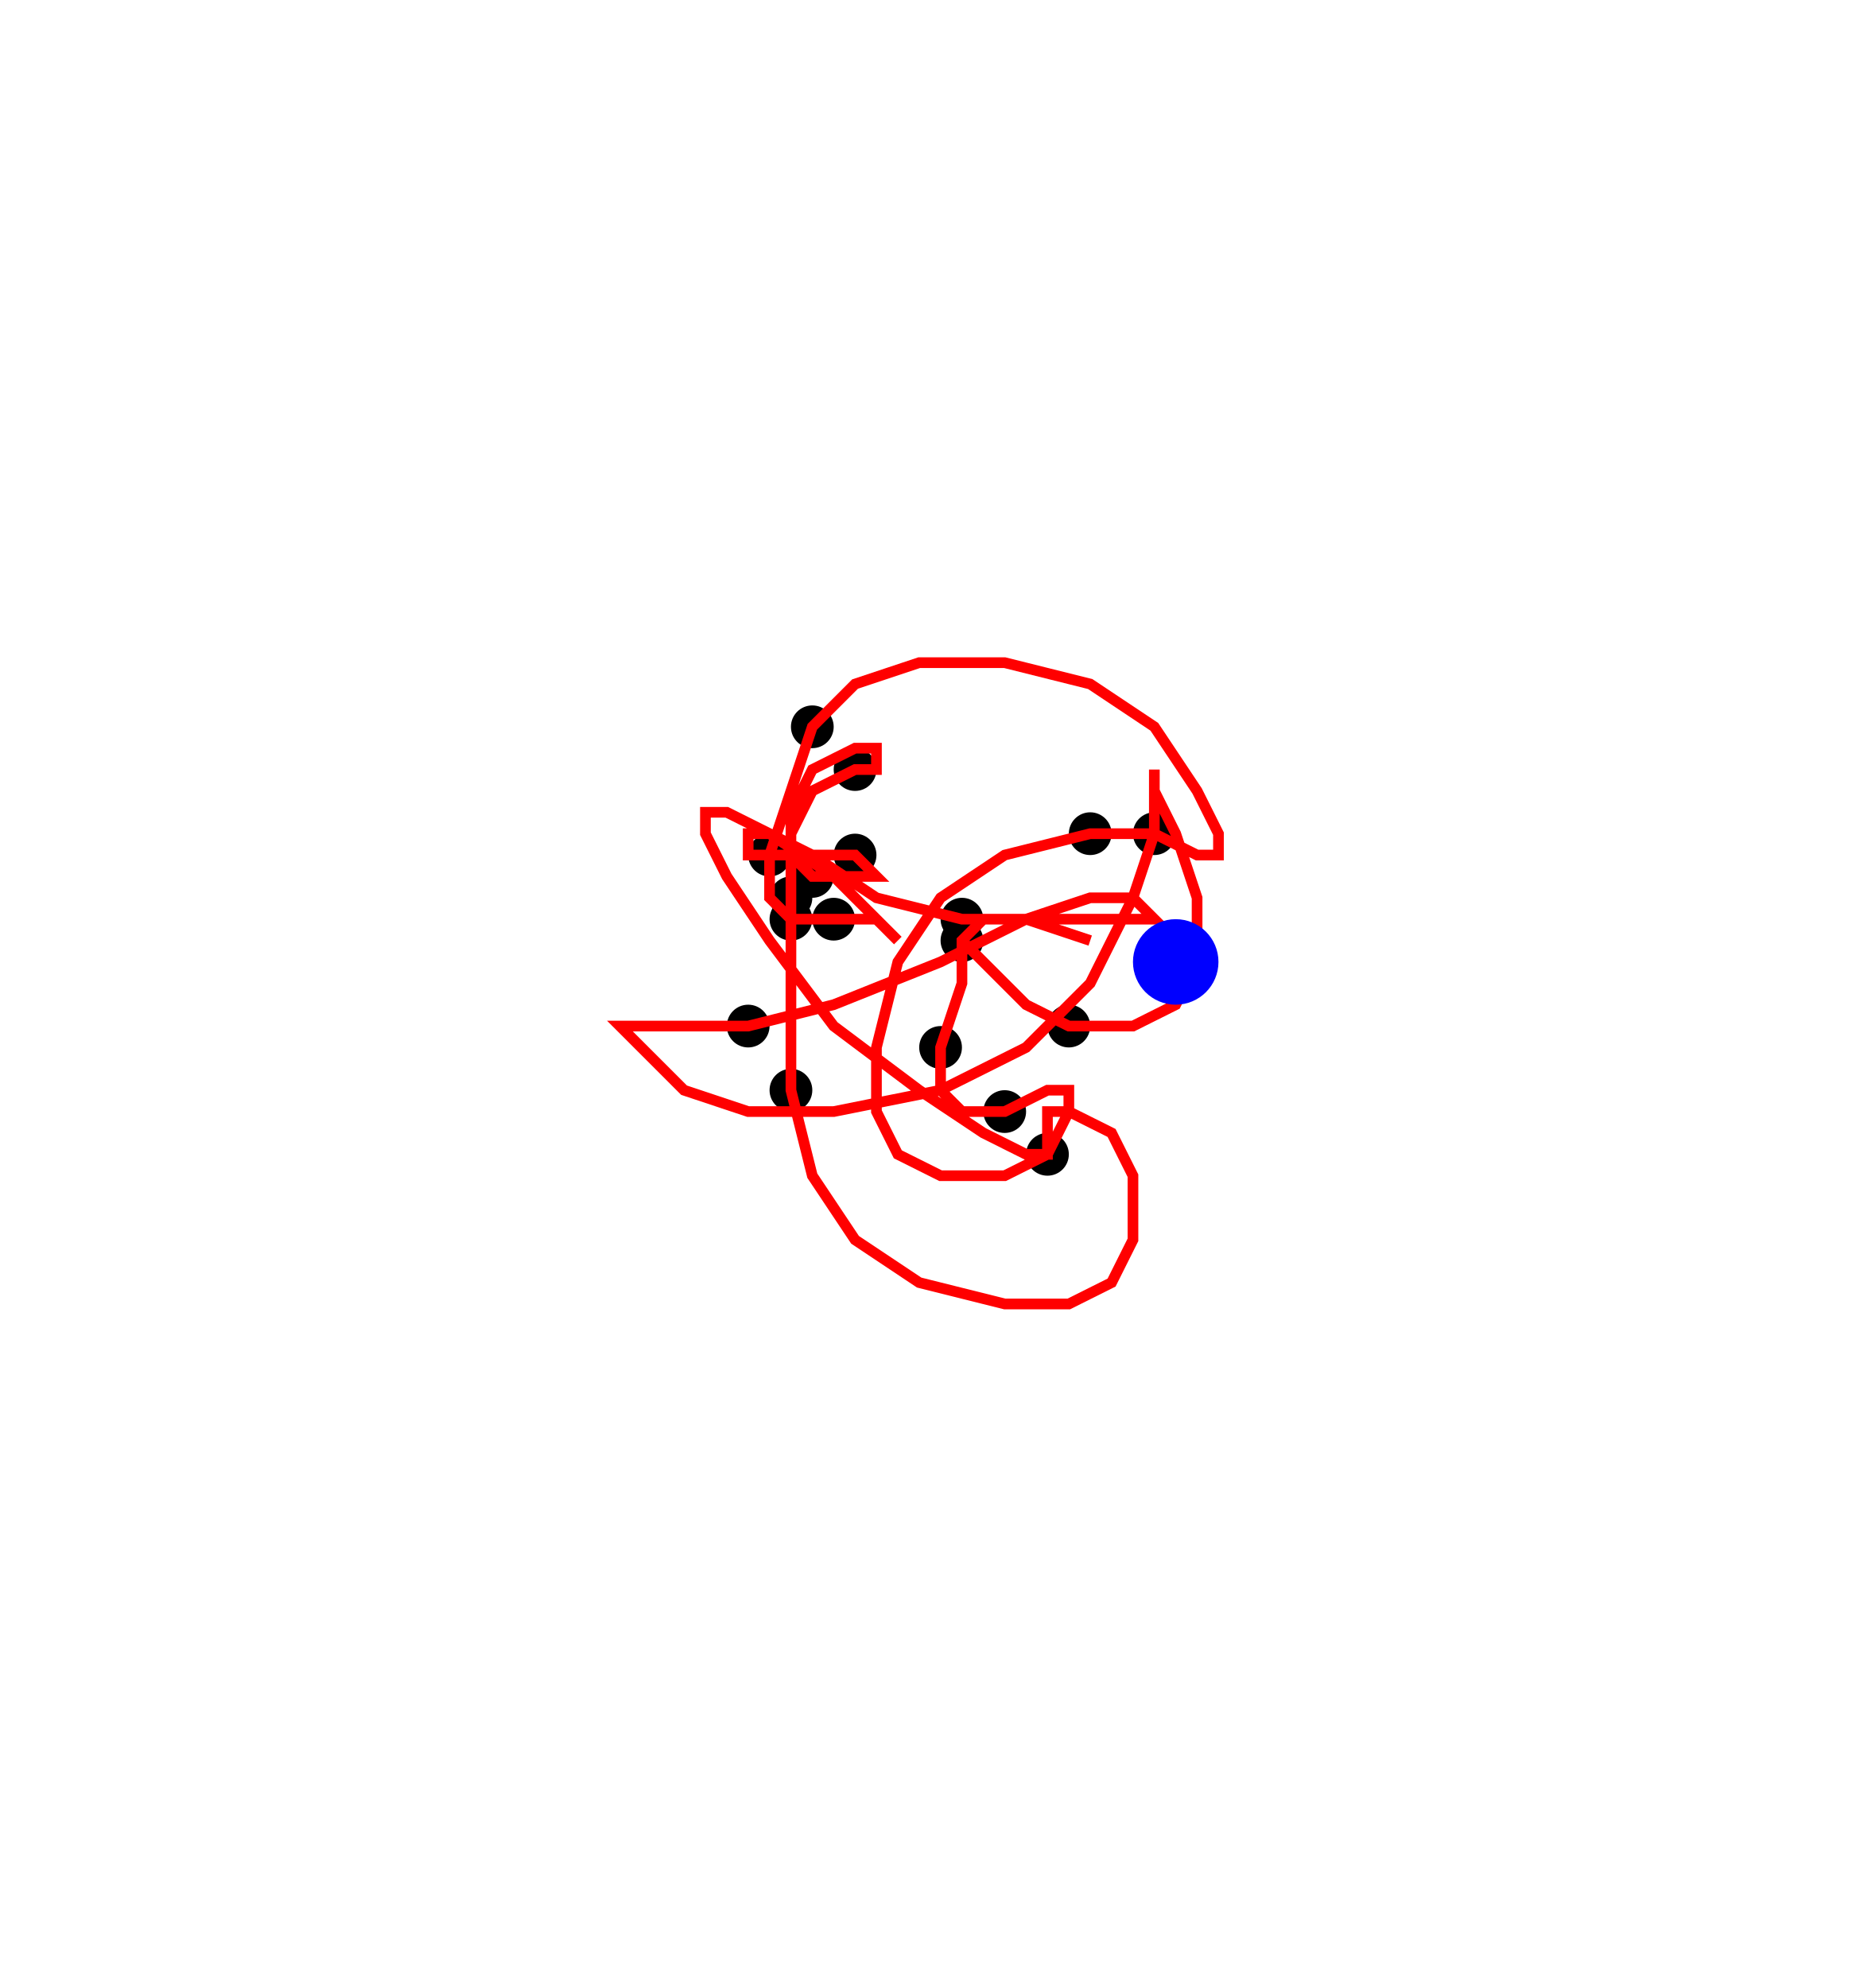
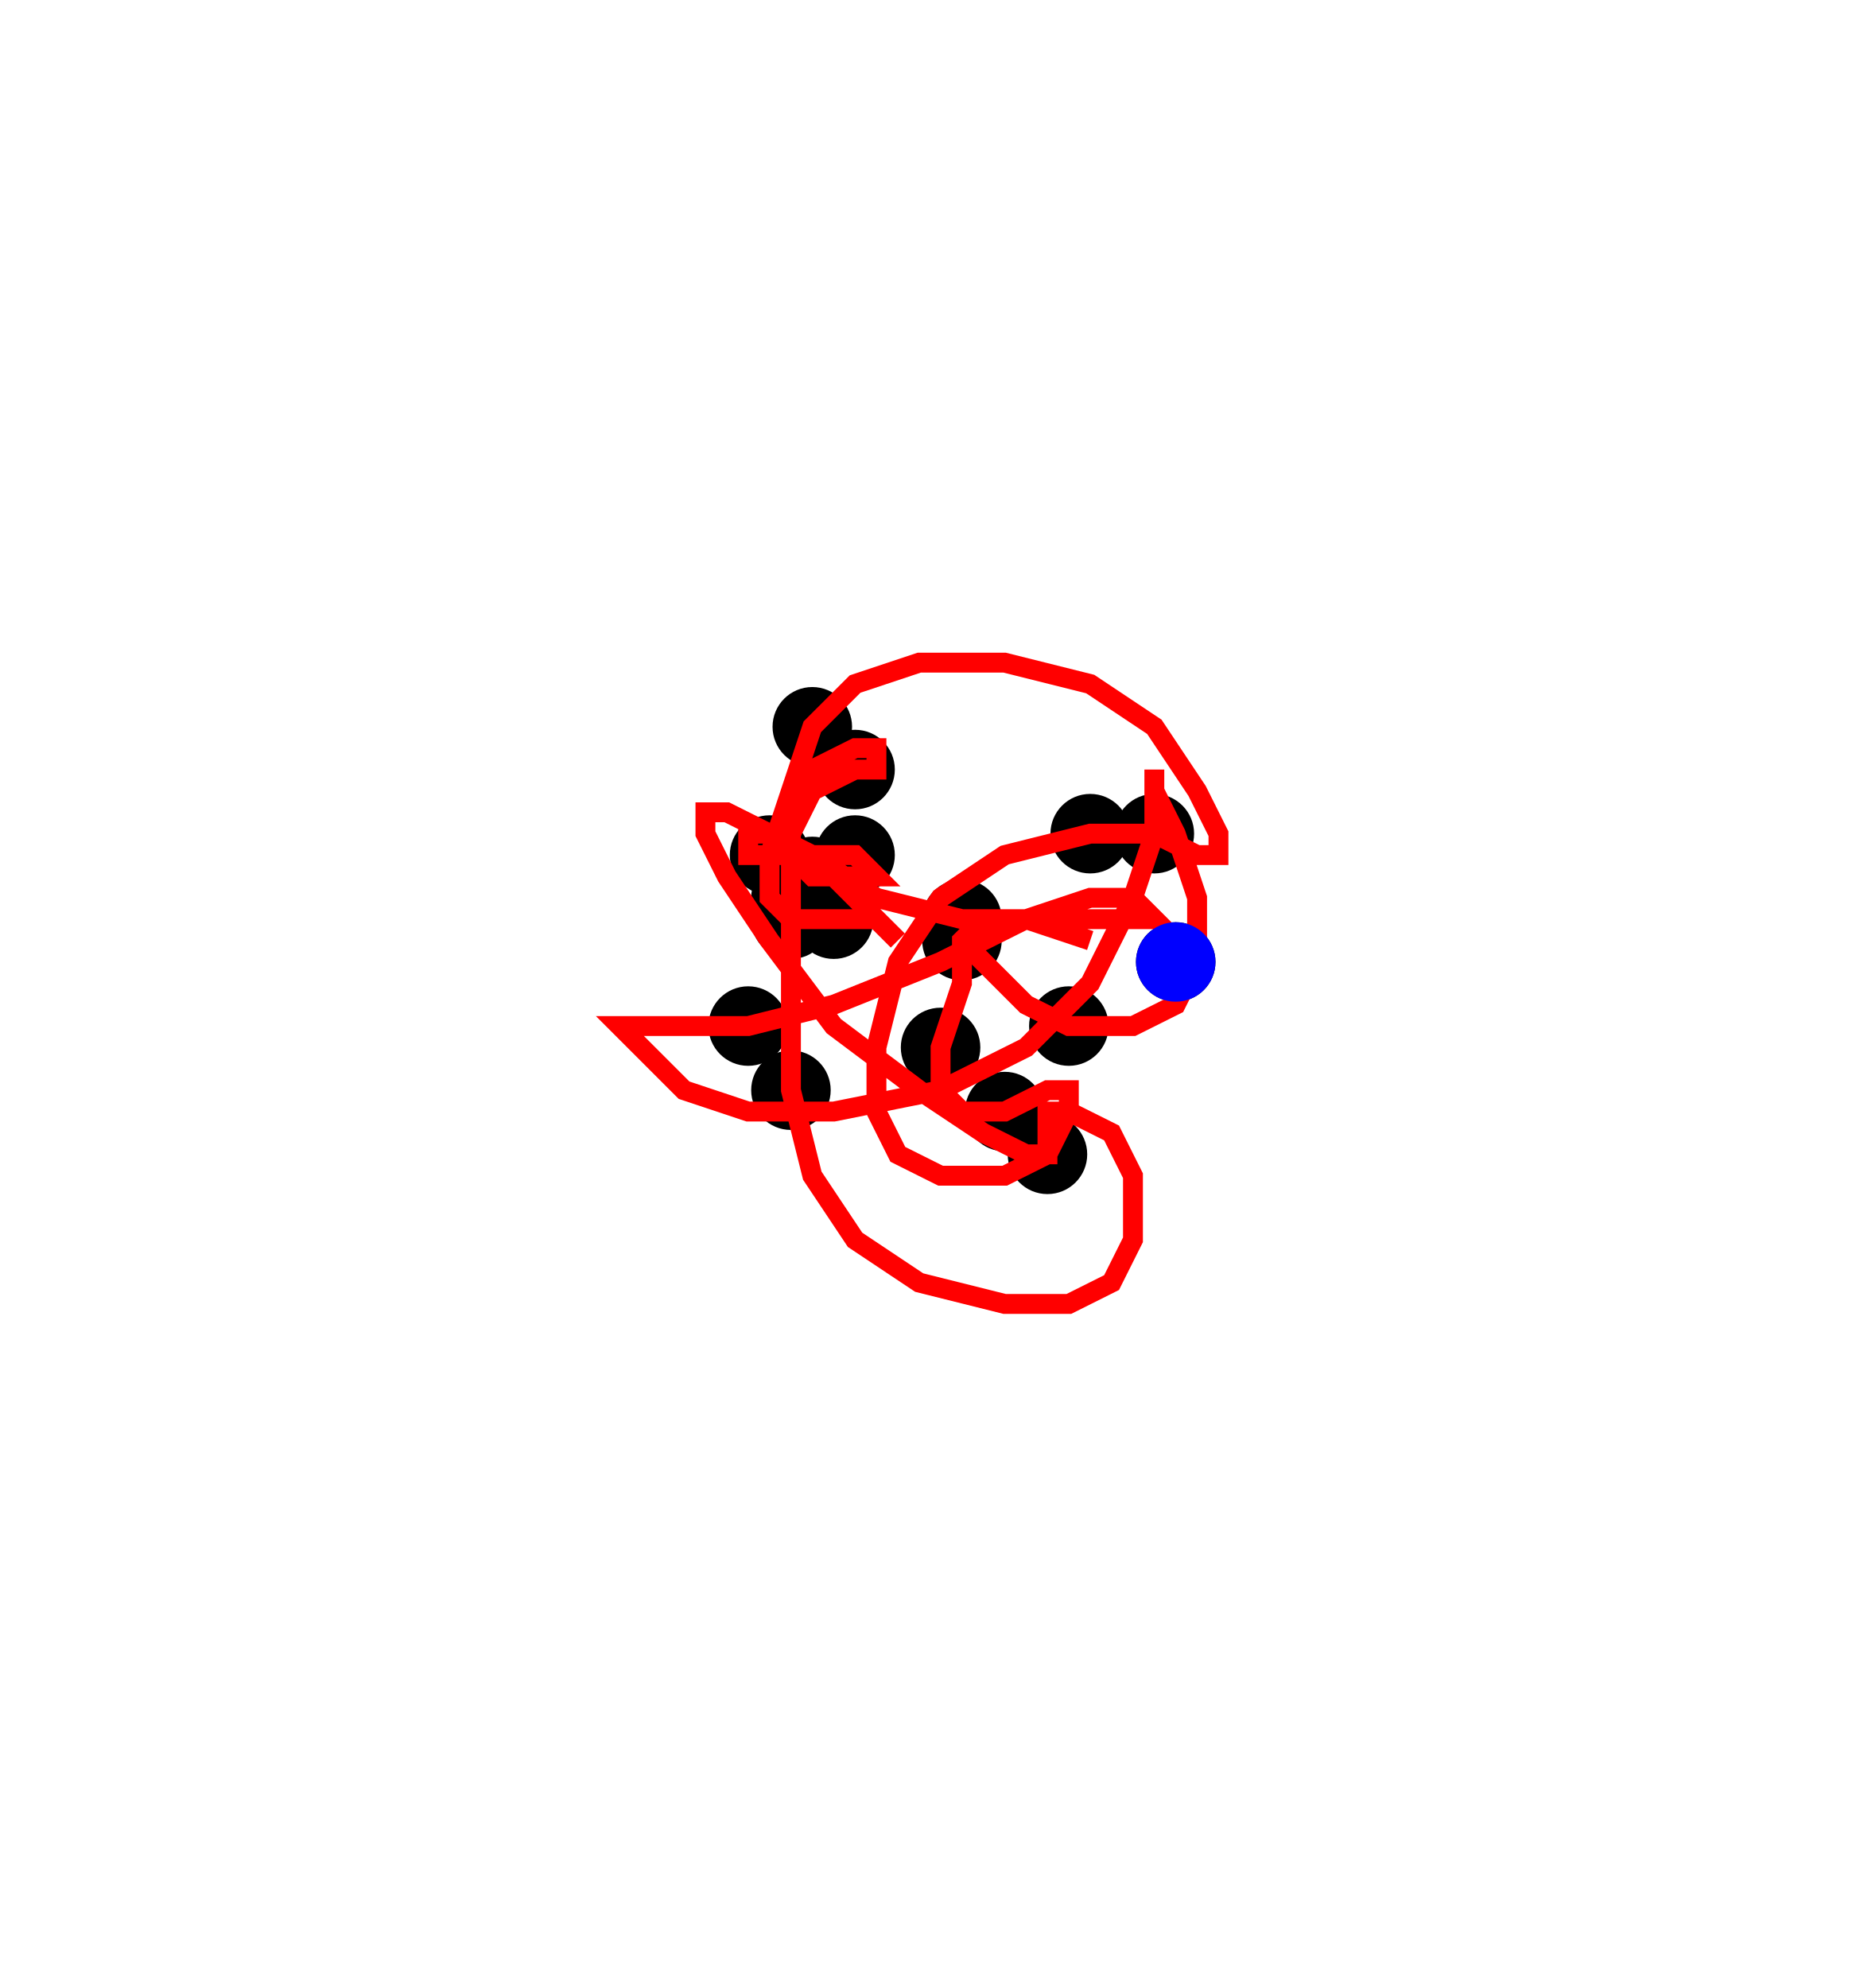
<svg xmlns="http://www.w3.org/2000/svg" width="87" height="93">
-   <circle cx="37" cy="51" r="1" fill="black" />
-   <circle cx="35" cy="48" r="1" fill="black" />
-   <circle cx="39" cy="43" r="1" fill="black" />
-   <circle cx="40" cy="36" r="1" fill="black" />
-   <circle cx="49" cy="54" r="1" fill="black" />
-   <circle cx="45" cy="43" r="1" fill="black" />
-   <circle cx="37" cy="43" r="1" fill="black" />
-   <circle cx="38" cy="34" r="1" fill="black" />
-   <circle cx="47" cy="52" r="1" fill="black" />
-   <circle cx="55" cy="45" r="1" fill="black" />
-   <circle cx="50" cy="48" r="1" fill="black" />
-   <circle cx="37" cy="42" r="1" fill="black" />
-   <circle cx="44" cy="49" r="1" fill="black" />
-   <circle cx="51" cy="39" r="1" fill="black" />
-   <circle cx="38" cy="41" r="1" fill="black" />
-   <circle cx="40" cy="40" r="1" fill="black" />
-   <circle cx="54" cy="39" r="1" fill="black" />
-   <circle cx="45" cy="44" r="1" fill="black" />
-   <circle cx="36" cy="40" r="1" fill="black" />
-   <polyline points="45,44 46,45 48,47 50,48 53,48 55,47 56,45 56,42 55,39 54,37 54,36 54,36 54,37 54,39 53,42 51,46 48,49 44,51 39,52 35,52 32,51 30,49 29,48 29,48 30,48 32,48 35,48 39,47 44,45 48,43 51,42 53,42 54,43 54,43 53,43 51,43 48,43 45,43 41,42 38,40 36,39 35,39 35,40 36,40 38,40 40,40 41,41 41,41 40,41 38,41 37,40 37,38 38,36 40,35 41,35 41,36 40,36 38,37 37,39 37,42 37,46 37,51 38,55 40,58 43,60 47,61 50,61 52,60 53,58 53,55 52,53 50,52 49,52 49,53 49,54 48,54 46,53 43,51 39,48 36,44 34,41 33,39 33,38 34,38 36,39 39,41 41,43 42,44 42,44 41,43 39,43 37,43 36,42 36,40 37,37 38,34 40,32 43,31 47,31 51,32 54,34 56,37 57,39 57,40 56,40 54,39 51,39 47,40 44,42 42,45 41,49 41,52 42,54 44,55 47,55 49,54 50,52 50,51 49,51 47,52 45,52 44,51 44,49 45,46 45,44 46,43 48,43 51,44" fill="none" stroke="red" stroke-width="0.5" />
-   <circle cx="55" cy="45" r="2" fill="blue" />
+   <circle cx="37" cy="51" r="1.86" fill="black" />
+   <circle cx="35" cy="48" r="1.86" fill="black" />
+   <circle cx="39" cy="43" r="1.86" fill="black" />
+   <circle cx="40" cy="36" r="1.86" fill="black" />
+   <circle cx="49" cy="54" r="1.86" fill="black" />
+   <circle cx="45" cy="43" r="1.86" fill="black" />
+   <circle cx="37" cy="43" r="1.86" fill="black" />
+   <circle cx="38" cy="34" r="1.86" fill="black" />
+   <circle cx="47" cy="52" r="1.86" fill="black" />
+   <circle cx="55" cy="45" r="1.86" fill="black" />
+   <circle cx="50" cy="48" r="1.86" fill="black" />
+   <circle cx="37" cy="42" r="1.86" fill="black" />
+   <circle cx="44" cy="49" r="1.86" fill="black" />
+   <circle cx="51" cy="39" r="1.86" fill="black" />
+   <circle cx="38" cy="41" r="1.86" fill="black" />
+   <circle cx="40" cy="40" r="1.86" fill="black" />
+   <circle cx="54" cy="39" r="1.86" fill="black" />
+   <circle cx="45" cy="44" r="1.86" fill="black" />
+   <circle cx="36" cy="40" r="1.86" fill="black" />
+   <polyline points="45,44 46,45 48,47 50,48 53,48 55,47 56,45 56,42 55,39 54,37 54,36 54,36 54,37 54,39 53,42 51,46 48,49 44,51 39,52 35,52 32,51 30,49 29,48 29,48 30,48 32,48 35,48 39,47 44,45 48,43 51,42 53,42 54,43 54,43 53,43 51,43 48,43 45,43 41,42 38,40 36,39 35,39 35,40 36,40 38,40 40,40 41,41 41,41 40,41 38,41 37,40 37,38 38,36 40,35 41,35 41,36 40,36 38,37 37,39 37,42 37,46 37,51 38,55 40,58 43,60 47,61 50,61 52,60 53,58 53,55 52,53 50,52 49,52 49,53 49,54 48,54 46,53 43,51 39,48 36,44 34,41 33,39 33,38 34,38 36,39 39,41 41,43 42,44 42,44 41,43 39,43 37,43 36,42 36,40 37,37 38,34 40,32 43,31 47,31 51,32 54,34 56,37 57,39 57,40 56,40 54,39 51,39 47,40 44,42 42,45 41,49 41,52 42,54 44,55 47,55 49,54 50,52 50,51 49,51 47,52 45,52 44,51 44,49 45,46 45,44 46,43 48,43 51,44" fill="none" stroke="red" stroke-width="0.93" />
+   <circle cx="55" cy="45" r="1.86" fill="blue" />
</svg>
